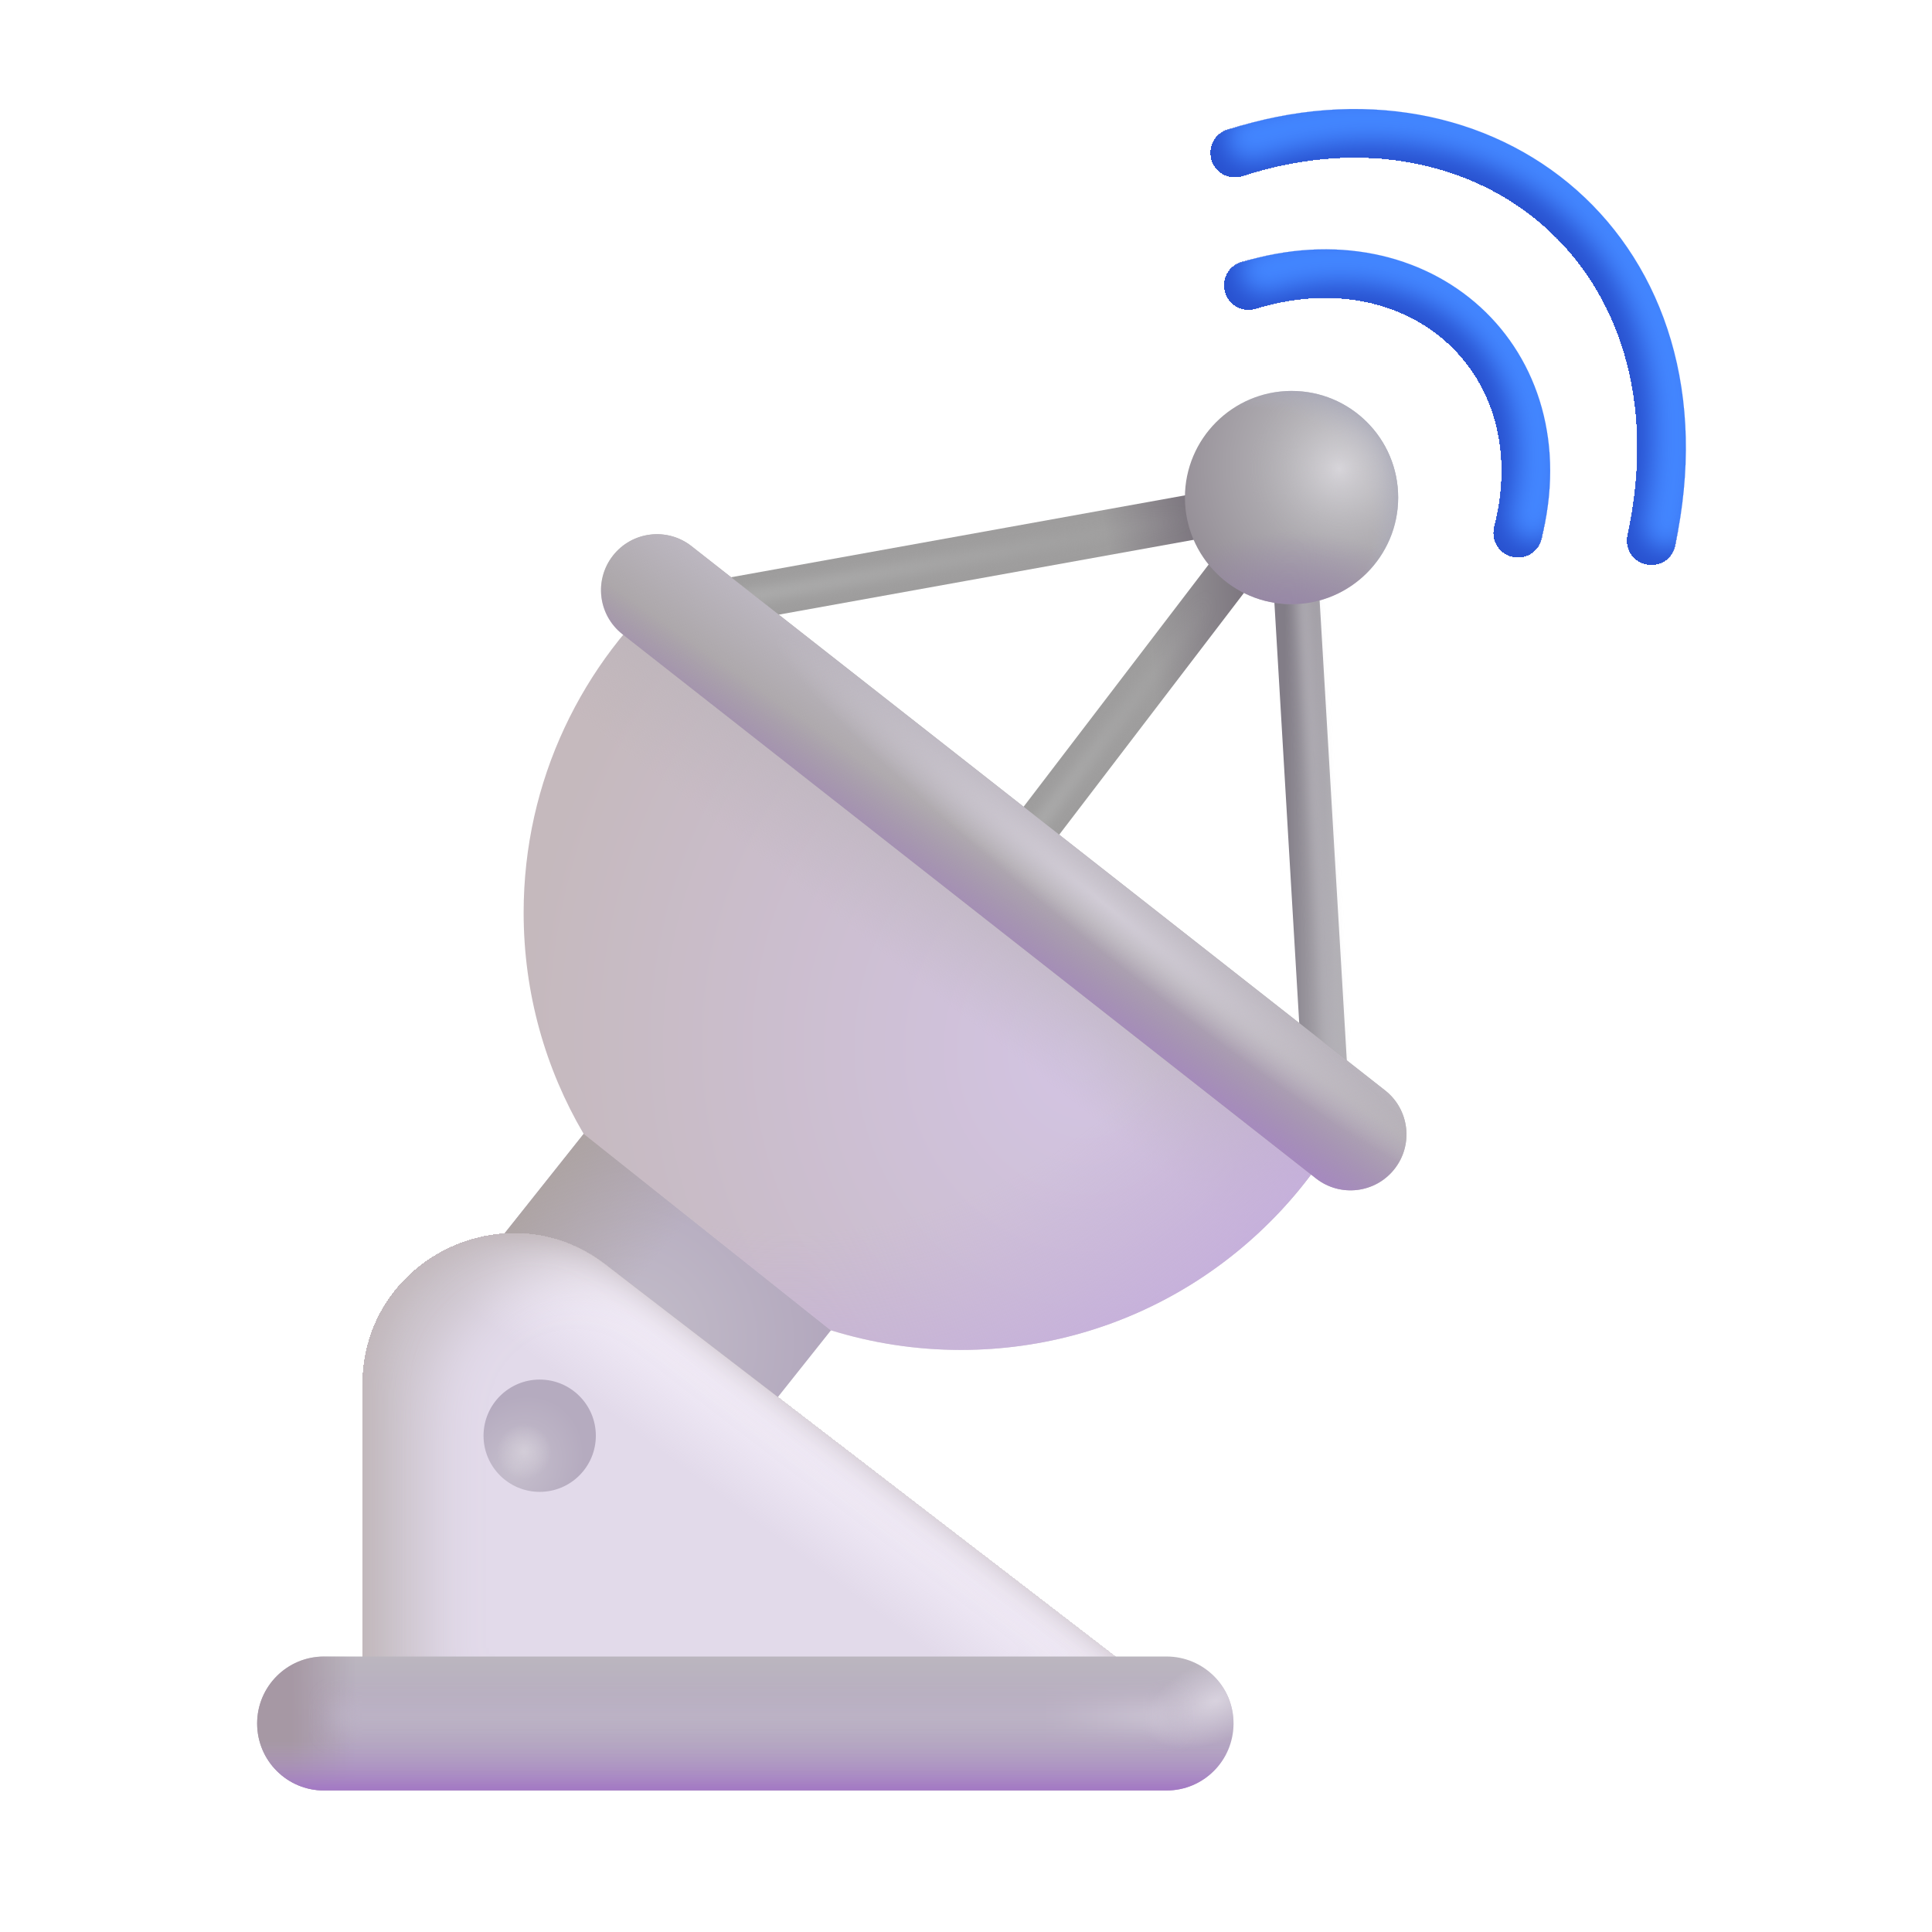
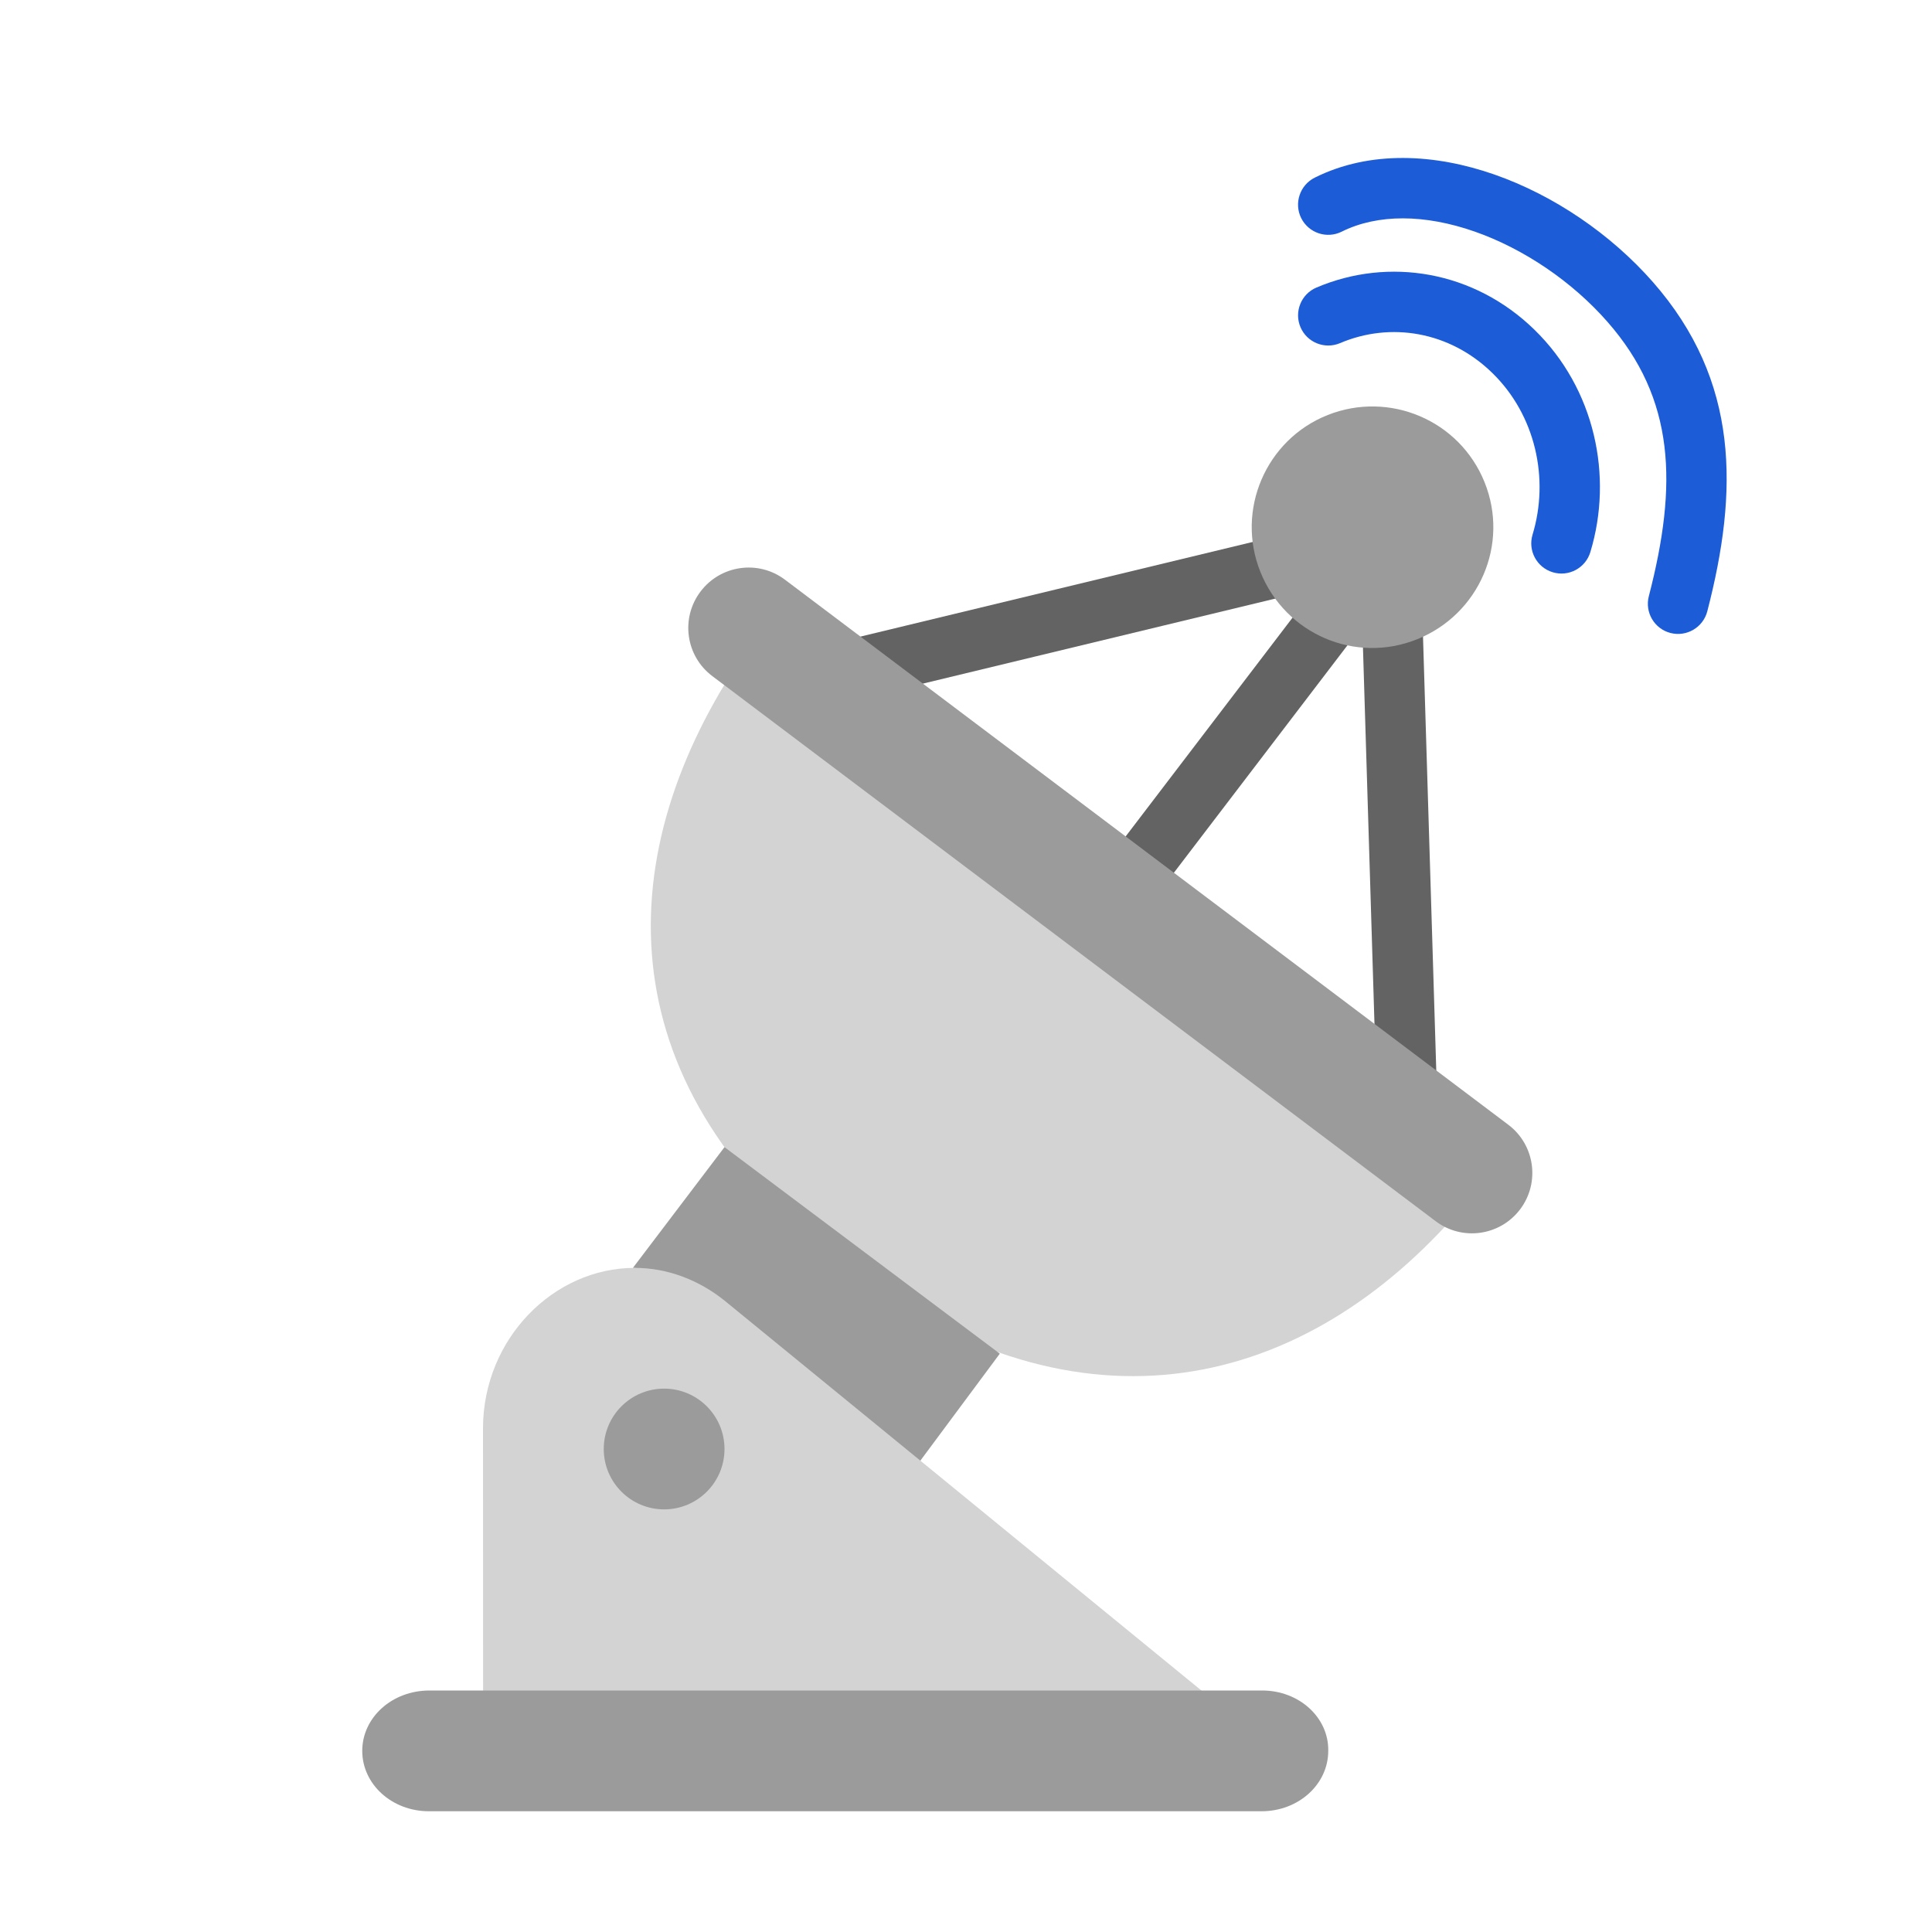
<svg xmlns="http://www.w3.org/2000/svg" width="32" height="32" viewBox="0 0 32 32" fill="none">
-   <rect x="9.672" y="18.775" width="5.231" height="4.126" transform="rotate(38.4891 9.67236 18.7747)" fill="url(#paint0_radial_18_25191)" />
-   <rect x="9.672" y="18.775" width="5.231" height="4.126" transform="rotate(38.4891 9.67236 18.7747)" fill="url(#paint1_linear_18_25191)" />
-   <path d="M11.175 9.641L22.319 18.502C21.104 20.796 18.692 22.359 15.915 22.359C15.164 22.359 14.439 22.244 13.757 22.032L9.666 18.779C9.035 17.704 8.673 16.453 8.673 15.117C8.673 12.93 9.642 10.969 11.175 9.641Z" fill="url(#paint2_radial_18_25191)" />
-   <path d="M11.175 9.641L22.319 18.502C21.104 20.796 18.692 22.359 15.915 22.359C15.164 22.359 14.439 22.244 13.757 22.032L9.666 18.779C9.035 17.704 8.673 16.453 8.673 15.117C8.673 12.93 9.642 10.969 11.175 9.641Z" fill="url(#paint3_linear_18_25191)" />
-   <path d="M11.175 9.641L22.319 18.502C21.104 20.796 18.692 22.359 15.915 22.359C15.164 22.359 14.439 22.244 13.757 22.032L9.666 18.779C9.035 17.704 8.673 16.453 8.673 15.117C8.673 12.93 9.642 10.969 11.175 9.641Z" fill="url(#paint4_radial_18_25191)" />
-   <path d="M21.462 9.616L21.947 17.827" stroke="url(#paint5_linear_18_25191)" stroke-width="0.75" />
-   <g filter="url(#filter0_f_18_25191)">
-     <path d="M21.587 9.616L22.072 17.827" stroke="#B2AFB6" stroke-width="0.2" />
-   </g>
-   <path d="M11.837 9.991L20.845 8.366" stroke="url(#paint6_linear_18_25191)" stroke-width="0.75" />
-   <g filter="url(#filter1_f_18_25191)">
-     <path d="M11.837 9.991L20.845 8.366" stroke="url(#paint7_linear_18_25191)" stroke-width="0.2" />
-   </g>
-   <path d="M20.556 9.265L16.509 14.562" stroke="url(#paint8_linear_18_25191)" stroke-width="0.75" />
-   <g filter="url(#filter2_f_18_25191)">
-     <path d="M20.556 9.265L16.509 14.562" stroke="url(#paint9_linear_18_25191)" stroke-width="0.2" />
-   </g>
-   <g filter="url(#filter3_i_18_25191)">
-     <path d="M20.681 4.726C23.525 3.859 25.869 5.976 25.142 8.827" stroke="#4386FF" stroke-width="0.8" stroke-linecap="round" />
-   </g>
-   <g filter="url(#filter4_i_18_25191)">
-     <path d="M20.455 2.531C24.619 1.179 28.377 4.187 27.353 8.952" stroke="#4386FF" stroke-width="0.8" stroke-linecap="round" />
-   </g>
-   <circle cx="21.392" cy="8.241" r="1.766" fill="url(#paint10_radial_18_25191)" />
-   <circle cx="21.392" cy="8.241" r="1.766" fill="url(#paint11_radial_18_25191)" />
-   <circle cx="21.392" cy="8.241" r="1.766" fill="url(#paint12_radial_18_25191)" />
-   <circle cx="21.392" cy="8.241" r="1.766" fill="url(#paint13_radial_18_25191)" />
-   <rect x="10.724" y="8.474" width="16.456" height="1.853" rx="0.927" transform="rotate(38.1201 10.7239 8.47375)" fill="#A5A0A0" />
-   <rect x="10.724" y="8.474" width="16.456" height="1.853" rx="0.927" transform="rotate(38.1201 10.7239 8.47375)" fill="url(#paint14_linear_18_25191)" />
-   <rect x="10.724" y="8.474" width="16.456" height="1.853" rx="0.927" transform="rotate(38.1201 10.7239 8.47375)" fill="url(#paint15_linear_18_25191)" />
-   <rect x="10.724" y="8.474" width="16.456" height="1.853" rx="0.927" transform="rotate(38.1201 10.7239 8.47375)" fill="url(#paint16_radial_18_25191)" />
-   <g filter="url(#filter5_ii_18_25191)">
-     <path d="M6.009 22.934V27.984H19.181L10.033 20.951C8.389 19.688 6.009 20.86 6.009 22.934Z" fill="#E2DAEA" />
-     <path d="M6.009 22.934V27.984H19.181L10.033 20.951C8.389 19.688 6.009 20.86 6.009 22.934Z" fill="url(#paint17_linear_18_25191)" />
-   </g>
-   <circle cx="8.939" cy="23.78" r="0.93" fill="url(#paint18_radial_18_25191)" />
-   <circle cx="8.939" cy="23.78" r="0.93" fill="url(#paint19_radial_18_25191)" />
-   <rect x="4.259" y="27.437" width="16.172" height="2.219" rx="1.109" fill="url(#paint20_linear_18_25191)" />
-   <rect x="4.259" y="27.437" width="16.172" height="2.219" rx="1.109" fill="url(#paint21_linear_18_25191)" />
-   <rect x="4.259" y="27.437" width="16.172" height="2.219" rx="1.109" fill="url(#paint22_linear_18_25191)" />
-   <rect x="4.259" y="27.437" width="16.172" height="2.219" rx="1.109" fill="url(#paint23_radial_18_25191)" />
-   <g filter="url(#filter6_f_18_25191)">
-     <path d="M5.525 28.421H19.4" stroke="url(#paint24_linear_18_25191)" stroke-width="0.4" />
-   </g>
-   <defs>
-     <filter id="filter0_f_18_25191" x="21.288" y="9.411" width="1.084" height="8.623" filterUnits="userSpaceOnUse" color-interpolation-filters="sRGB">
-       <feFlood flood-opacity="0" result="BackgroundImageFix" />
-       <feBlend mode="normal" in="SourceGraphic" in2="BackgroundImageFix" result="shape" />
-       <feGaussianBlur stdDeviation="0.1" result="effect1_foregroundBlur_18_25191" />
-     </filter>
-     <filter id="filter1_f_18_25191" x="11.62" y="8.068" width="9.443" height="2.222" filterUnits="userSpaceOnUse" color-interpolation-filters="sRGB">
-       <feFlood flood-opacity="0" result="BackgroundImageFix" />
-       <feBlend mode="normal" in="SourceGraphic" in2="BackgroundImageFix" result="shape" />
-       <feGaussianBlur stdDeviation="0.1" result="effect1_foregroundBlur_18_25191" />
-     </filter>
-     <filter id="filter2_f_18_25191" x="16.23" y="9.004" width="4.606" height="5.818" filterUnits="userSpaceOnUse" color-interpolation-filters="sRGB">
-       <feFlood flood-opacity="0" result="BackgroundImageFix" />
-       <feBlend mode="normal" in="SourceGraphic" in2="BackgroundImageFix" result="shape" />
-       <feGaussianBlur stdDeviation="0.1" result="effect1_foregroundBlur_18_25191" />
-     </filter>
-     <filter id="filter3_i_18_25191" x="20.281" y="3.879" width="5.644" height="5.348" filterUnits="userSpaceOnUse" color-interpolation-filters="sRGB">
-       <feFlood flood-opacity="0" result="BackgroundImageFix" />
-       <feBlend mode="normal" in="SourceGraphic" in2="BackgroundImageFix" result="shape" />
-       <feColorMatrix in="SourceAlpha" type="matrix" values="0 0 0 0 0 0 0 0 0 0 0 0 0 0 0 0 0 0 127 0" result="hardAlpha" />
-       <feOffset dx="0.25" dy="-0.25" />
-       <feGaussianBlur stdDeviation="0.2" />
-       <feComposite in2="hardAlpha" operator="arithmetic" k2="-1" k3="1" />
-       <feColorMatrix type="matrix" values="0 0 0 0 0.157 0 0 0 0 0.318 0 0 0 0 0.812 0 0 0 1 0" />
-       <feBlend mode="normal" in2="shape" result="effect1_innerShadow_18_25191" />
-     </filter>
-     <filter id="filter4_i_18_25191" x="20.055" y="1.556" width="8.118" height="7.797" filterUnits="userSpaceOnUse" color-interpolation-filters="sRGB">
-       <feFlood flood-opacity="0" result="BackgroundImageFix" />
-       <feBlend mode="normal" in="SourceGraphic" in2="BackgroundImageFix" result="shape" />
-       <feColorMatrix in="SourceAlpha" type="matrix" values="0 0 0 0 0 0 0 0 0 0 0 0 0 0 0 0 0 0 127 0" result="hardAlpha" />
-       <feOffset dx="0.25" dy="-0.25" />
-       <feGaussianBlur stdDeviation="0.2" />
-       <feComposite in2="hardAlpha" operator="arithmetic" k2="-1" k3="1" />
-       <feColorMatrix type="matrix" values="0 0 0 0 0.157 0 0 0 0 0.318 0 0 0 0 0.812 0 0 0 1 0" />
-       <feBlend mode="normal" in2="shape" result="effect1_innerShadow_18_25191" />
-     </filter>
-     <filter id="filter5_ii_18_25191" x="6.009" y="20.429" width="14.172" height="8.055" filterUnits="userSpaceOnUse" color-interpolation-filters="sRGB">
-       <feFlood flood-opacity="0" result="BackgroundImageFix" />
-       <feBlend mode="normal" in="SourceGraphic" in2="BackgroundImageFix" result="shape" />
-       <feColorMatrix in="SourceAlpha" type="matrix" values="0 0 0 0 0 0 0 0 0 0 0 0 0 0 0 0 0 0 127 0" result="hardAlpha" />
-       <feOffset dx="1" dy="0.5" />
-       <feGaussianBlur stdDeviation="0.5" />
-       <feComposite in2="hardAlpha" operator="arithmetic" k2="-1" k3="1" />
-       <feColorMatrix type="matrix" values="0 0 0 0 0.788 0 0 0 0 0.757 0 0 0 0 0.784 0 0 0 1 0" />
-       <feBlend mode="normal" in2="shape" result="effect1_innerShadow_18_25191" />
-       <feColorMatrix in="SourceAlpha" type="matrix" values="0 0 0 0 0 0 0 0 0 0 0 0 0 0 0 0 0 0 127 0" result="hardAlpha" />
-       <feOffset dx="0.25" />
-       <feGaussianBlur stdDeviation="0.25" />
-       <feComposite in2="hardAlpha" operator="arithmetic" k2="-1" k3="1" />
-       <feColorMatrix type="matrix" values="0 0 0 0 0.757 0 0 0 0 0.718 0 0 0 0 0.733 0 0 0 1 0" />
-       <feBlend mode="normal" in2="effect1_innerShadow_18_25191" result="effect2_innerShadow_18_25191" />
-     </filter>
-     <filter id="filter6_f_18_25191" x="5.125" y="27.821" width="14.675" height="1.2" filterUnits="userSpaceOnUse" color-interpolation-filters="sRGB">
-       <feFlood flood-opacity="0" result="BackgroundImageFix" />
-       <feBlend mode="normal" in="SourceGraphic" in2="BackgroundImageFix" result="shape" />
-       <feGaussianBlur stdDeviation="0.2" result="effect1_foregroundBlur_18_25191" />
-     </filter>
-     <radialGradient id="paint0_radial_18_25191" cx="0" cy="0" r="1" gradientUnits="userSpaceOnUse" gradientTransform="translate(12.342 20.9055) rotate(-93.4725) scale(3.31399 3.46985)">
-       <stop stop-color="#C3BDC9" />
-       <stop offset="1" stop-color="#B2A7BD" />
-     </radialGradient>
-     <linearGradient id="paint1_linear_18_25191" x1="9.224" y1="20.556" x2="11.859" y2="20.657" gradientUnits="userSpaceOnUse">
-       <stop stop-color="#ACA39F" />
-       <stop offset="1" stop-color="#ACA39F" stop-opacity="0" />
-     </linearGradient>
-     <radialGradient id="paint2_radial_18_25191" cx="0" cy="0" r="1" gradientUnits="userSpaceOnUse" gradientTransform="translate(17.9624 17.4524) rotate(175.001) scale(9.32453 10.3714)">
-       <stop stop-color="#D3C4E3" />
-       <stop offset="1" stop-color="#C5B9BD" />
-     </radialGradient>
-     <linearGradient id="paint3_linear_18_25191" x1="18.095" y1="14.972" x2="16.381" y2="17.164" gradientUnits="userSpaceOnUse">
-       <stop stop-color="#BBB4BB" />
-       <stop offset="1" stop-color="#BBB4BB" stop-opacity="0" />
-     </linearGradient>
-     <radialGradient id="paint4_radial_18_25191" cx="0" cy="0" r="1" gradientUnits="userSpaceOnUse" gradientTransform="translate(13.6698 13.2572) rotate(55.6388) scale(10.3834 11.1414)">
-       <stop offset="0.672" stop-color="#C6B0DC" stop-opacity="0" />
-       <stop offset="1" stop-color="#C6B0DC" />
-     </radialGradient>
-     <linearGradient id="paint5_linear_18_25191" x1="22.103" y1="13.722" x2="21.275" y2="13.722" gradientUnits="userSpaceOnUse">
-       <stop stop-color="#B3B1B6" />
-       <stop offset="1" stop-color="#827D87" />
-     </linearGradient>
-     <linearGradient id="paint6_linear_18_25191" x1="13.275" y1="9.991" x2="20.369" y2="8.734" gradientUnits="userSpaceOnUse">
-       <stop offset="0.716" stop-color="#9E9D9D" />
-       <stop offset="0.943" stop-color="#79727C" />
-     </linearGradient>
-     <linearGradient id="paint7_linear_18_25191" x1="12.494" y1="9.991" x2="19.744" y2="8.593" gradientUnits="userSpaceOnUse">
-       <stop stop-color="#AFAFAF" />
-       <stop offset="1" stop-color="#AFAFAF" stop-opacity="0" />
-     </linearGradient>
-     <linearGradient id="paint8_linear_18_25191" x1="17.155" y1="14.562" x2="21.288" y2="14.322" gradientUnits="userSpaceOnUse">
-       <stop offset="0.517" stop-color="#9E9D9D" />
-       <stop offset="0.943" stop-color="#79727C" />
-     </linearGradient>
-     <linearGradient id="paint9_linear_18_25191" x1="16.804" y1="14.562" x2="20.18" y2="14.472" gradientUnits="userSpaceOnUse">
-       <stop stop-color="#AFAFAF" />
-       <stop offset="1" stop-color="#AFAFAF" stop-opacity="0" />
-     </linearGradient>
-     <radialGradient id="paint10_radial_18_25191" cx="0" cy="0" r="1" gradientUnits="userSpaceOnUse" gradientTransform="translate(22.3374 7.70239) rotate(142.016) scale(2.8943)">
-       <stop offset="0.181" stop-color="#BDBCBF" />
-       <stop offset="1" stop-color="#958F97" />
-     </radialGradient>
-     <radialGradient id="paint11_radial_18_25191" cx="0" cy="0" r="1" gradientUnits="userSpaceOnUse" gradientTransform="translate(21.2124 10.3899) rotate(-95.7106) scale(1.57029 2.54356)">
-       <stop stop-color="#9683A9" />
-       <stop offset="1" stop-color="#9683A9" stop-opacity="0" />
-     </radialGradient>
-     <radialGradient id="paint12_radial_18_25191" cx="0" cy="0" r="1" gradientUnits="userSpaceOnUse" gradientTransform="translate(20.8062 8.70239) rotate(-34.8245) scale(2.62667)">
-       <stop offset="0.736" stop-color="#B1B3C5" stop-opacity="0" />
-       <stop offset="1" stop-color="#A0A2B7" />
-     </radialGradient>
-     <radialGradient id="paint13_radial_18_25191" cx="0" cy="0" r="1" gradientUnits="userSpaceOnUse" gradientTransform="translate(22.1812 7.76489) rotate(153.166) scale(1.4884)">
-       <stop stop-color="#D7D5DA" />
-       <stop offset="1" stop-color="#AEABB0" stop-opacity="0" />
-     </radialGradient>
-     <linearGradient id="paint14_linear_18_25191" x1="18.923" y1="8.21" x2="18.952" y2="10.327" gradientUnits="userSpaceOnUse">
-       <stop stop-color="#BEB9C3" />
-       <stop offset="1" stop-color="#BEB9C3" stop-opacity="0" />
-     </linearGradient>
-     <linearGradient id="paint15_linear_18_25191" x1="20.716" y1="11.649" x2="20.578" y2="9.255" gradientUnits="userSpaceOnUse">
-       <stop offset="0.341" stop-color="#A787C5" />
-       <stop offset="1" stop-color="#A082BC" stop-opacity="0" />
-     </linearGradient>
-     <radialGradient id="paint16_radial_18_25191" cx="0" cy="0" r="1" gradientUnits="userSpaceOnUse" gradientTransform="translate(20.7077 8.91462) rotate(90.9738) scale(0.644235 7.03808)">
-       <stop stop-color="#D1CCD6" />
-       <stop offset="1" stop-color="#D1CCD6" stop-opacity="0" />
-     </radialGradient>
-     <linearGradient id="paint17_linear_18_25191" x1="15.337" y1="24.64" x2="14.056" y2="26.359" gradientUnits="userSpaceOnUse">
-       <stop offset="0.284" stop-color="#F2ECF8" />
-       <stop offset="1" stop-color="#F2ECF8" stop-opacity="0" />
-     </linearGradient>
-     <radialGradient id="paint18_radial_18_25191" cx="0" cy="0" r="1" gradientUnits="userSpaceOnUse" gradientTransform="translate(8.55615 24.2961) rotate(-53.8068) scale(1.58761 1.33049)">
-       <stop stop-color="#C6BFCD" />
-       <stop offset="0.784" stop-color="#B5ABBF" />
-     </radialGradient>
-     <radialGradient id="paint19_radial_18_25191" cx="0" cy="0" r="1" gradientUnits="userSpaceOnUse" gradientTransform="translate(8.68115 24.0461) rotate(-47.7927) scale(0.453529)">
-       <stop stop-color="#D3CDD8" />
-       <stop offset="1" stop-color="#D3CDD8" stop-opacity="0" />
-     </radialGradient>
-     <linearGradient id="paint20_linear_18_25191" x1="12.345" y1="27.437" x2="12.345" y2="29.655" gradientUnits="userSpaceOnUse">
-       <stop stop-color="#BBB6BF" />
-       <stop offset="1" stop-color="#B19EC3" />
-     </linearGradient>
-     <linearGradient id="paint21_linear_18_25191" x1="4.259" y1="28.702" x2="5.9" y2="28.702" gradientUnits="userSpaceOnUse">
-       <stop offset="0.352" stop-color="#A698A4" />
-       <stop offset="1" stop-color="#A698A4" stop-opacity="0" />
-     </linearGradient>
-     <linearGradient id="paint22_linear_18_25191" x1="14.306" y1="29.734" x2="14.306" y2="28.827" gradientUnits="userSpaceOnUse">
-       <stop offset="0.138" stop-color="#A47BC4" />
-       <stop offset="1" stop-color="#B19EC3" stop-opacity="0" />
-     </linearGradient>
-     <radialGradient id="paint23_radial_18_25191" cx="0" cy="0" r="1" gradientUnits="userSpaceOnUse" gradientTransform="translate(20.1343 28.1711) rotate(-23.3852) scale(1.25973 0.671786)">
-       <stop stop-color="#D8D2DE" />
-       <stop offset="1" stop-color="#D8D2DE" stop-opacity="0" />
-     </radialGradient>
-     <linearGradient id="paint24_linear_18_25191" x1="5.697" y1="28.577" x2="19.947" y2="28.577" gradientUnits="userSpaceOnUse">
-       <stop offset="0.819" stop-color="#BDB4C6" />
-       <stop offset="1" stop-color="#D8D2DE" />
-     </linearGradient>
-   </defs>
+   <path d="M23.52 8.927C23.514 8.716 23.375 8.531 23.173 8.467C23.083 8.438 22.989 8.436 22.901 8.457L12.883 10.874L13.117 11.846L21.768 9.759L17.77 15L18.565 15.606L22.564 10.366L22.836 19.261L23.835 19.23L23.52 8.927Z" fill="#636363" />
+   <path d="M12.213 11C10.066 14.277 10.076 18.043 14 21C17.924 23.957 21.634 22.994 24.192 20.027L12.213 11Z" fill="#D3D3D3" />
+   <path d="M10.527 21C10.523 21 10.519 21 10.514 21C9.167 21 8.01 22.174 8 23.641L8.002 28.936H20.929C20.884 28.839 20.816 28.75 20.723 28.674L15.251 24.199L13.66 21.127L11.542 20.499L10.527 21Z" fill="#D3D3D3" />
+   <path d="M24.589 7.987C25.003 9.014 24.502 10.172 23.475 10.587C22.448 11.002 21.291 10.502 20.877 9.475C20.463 8.447 20.969 7.279 21.991 6.874C23.012 6.469 24.175 6.959 24.589 7.987Z" fill="#9B9B9B" />
+   <path d="M11.602 9.799C11.934 9.358 12.561 9.269 13.002 9.602L24.982 18.629C25.423 18.961 25.511 19.588 25.179 20.029C24.846 20.471 24.219 20.559 23.778 20.226L11.799 11.199C11.357 10.867 11.269 10.24 11.602 9.799Z" fill="#9B9B9B" />
+   <path d="M15.244 24.193L12.003 21.544C11.571 21.196 11.048 21 10.514 21L10.483 21L12 19L16.56 22.421L15.244 24.193Z" fill="#9B9B9B" />
+   <path d="M20.906 28H7.113C6.493 28 6 28.447 6 29C6 29.554 6.493 30 7.103 30H20.896C21.507 30 22 29.554 22 29C22.01 28.447 21.517 28 20.906 28Z" fill="#9B9B9B" />
+   <path d="M11 25C11.552 25 12 24.552 12 24C12 23.448 11.552 23 11 23C10.448 23 10 23.448 10 24C10 24.552 10.448 25 11 25Z" fill="#9B9B9B" />
+   <path d="M27.376 4.67C26.679 3.877 25.737 3.235 24.753 2.891C23.775 2.549 22.696 2.484 21.777 2.942C21.53 3.065 21.429 3.366 21.552 3.613C21.676 3.86 21.976 3.96 22.223 3.837C22.822 3.539 23.602 3.548 24.424 3.835C25.24 4.121 26.039 4.663 26.624 5.33C27.747 6.609 27.789 8.027 27.31 9.874C27.24 10.142 27.401 10.415 27.668 10.484C27.935 10.553 28.208 10.393 28.278 10.126C28.793 8.139 28.817 6.312 27.376 4.67Z" fill="#1C5CD7" />
+   <path d="M25.417 5.463C24.415 4.484 23.002 4.253 21.804 4.763C21.55 4.871 21.432 5.165 21.54 5.419C21.648 5.673 21.942 5.791 22.196 5.683C23.026 5.33 24.007 5.484 24.718 6.178C25.433 6.876 25.665 7.928 25.384 8.855C25.304 9.119 25.453 9.398 25.717 9.478C25.981 9.559 26.261 9.409 26.341 9.145C26.724 7.884 26.415 6.437 25.417 5.463Z" fill="#1C5CD7" />
</svg>
